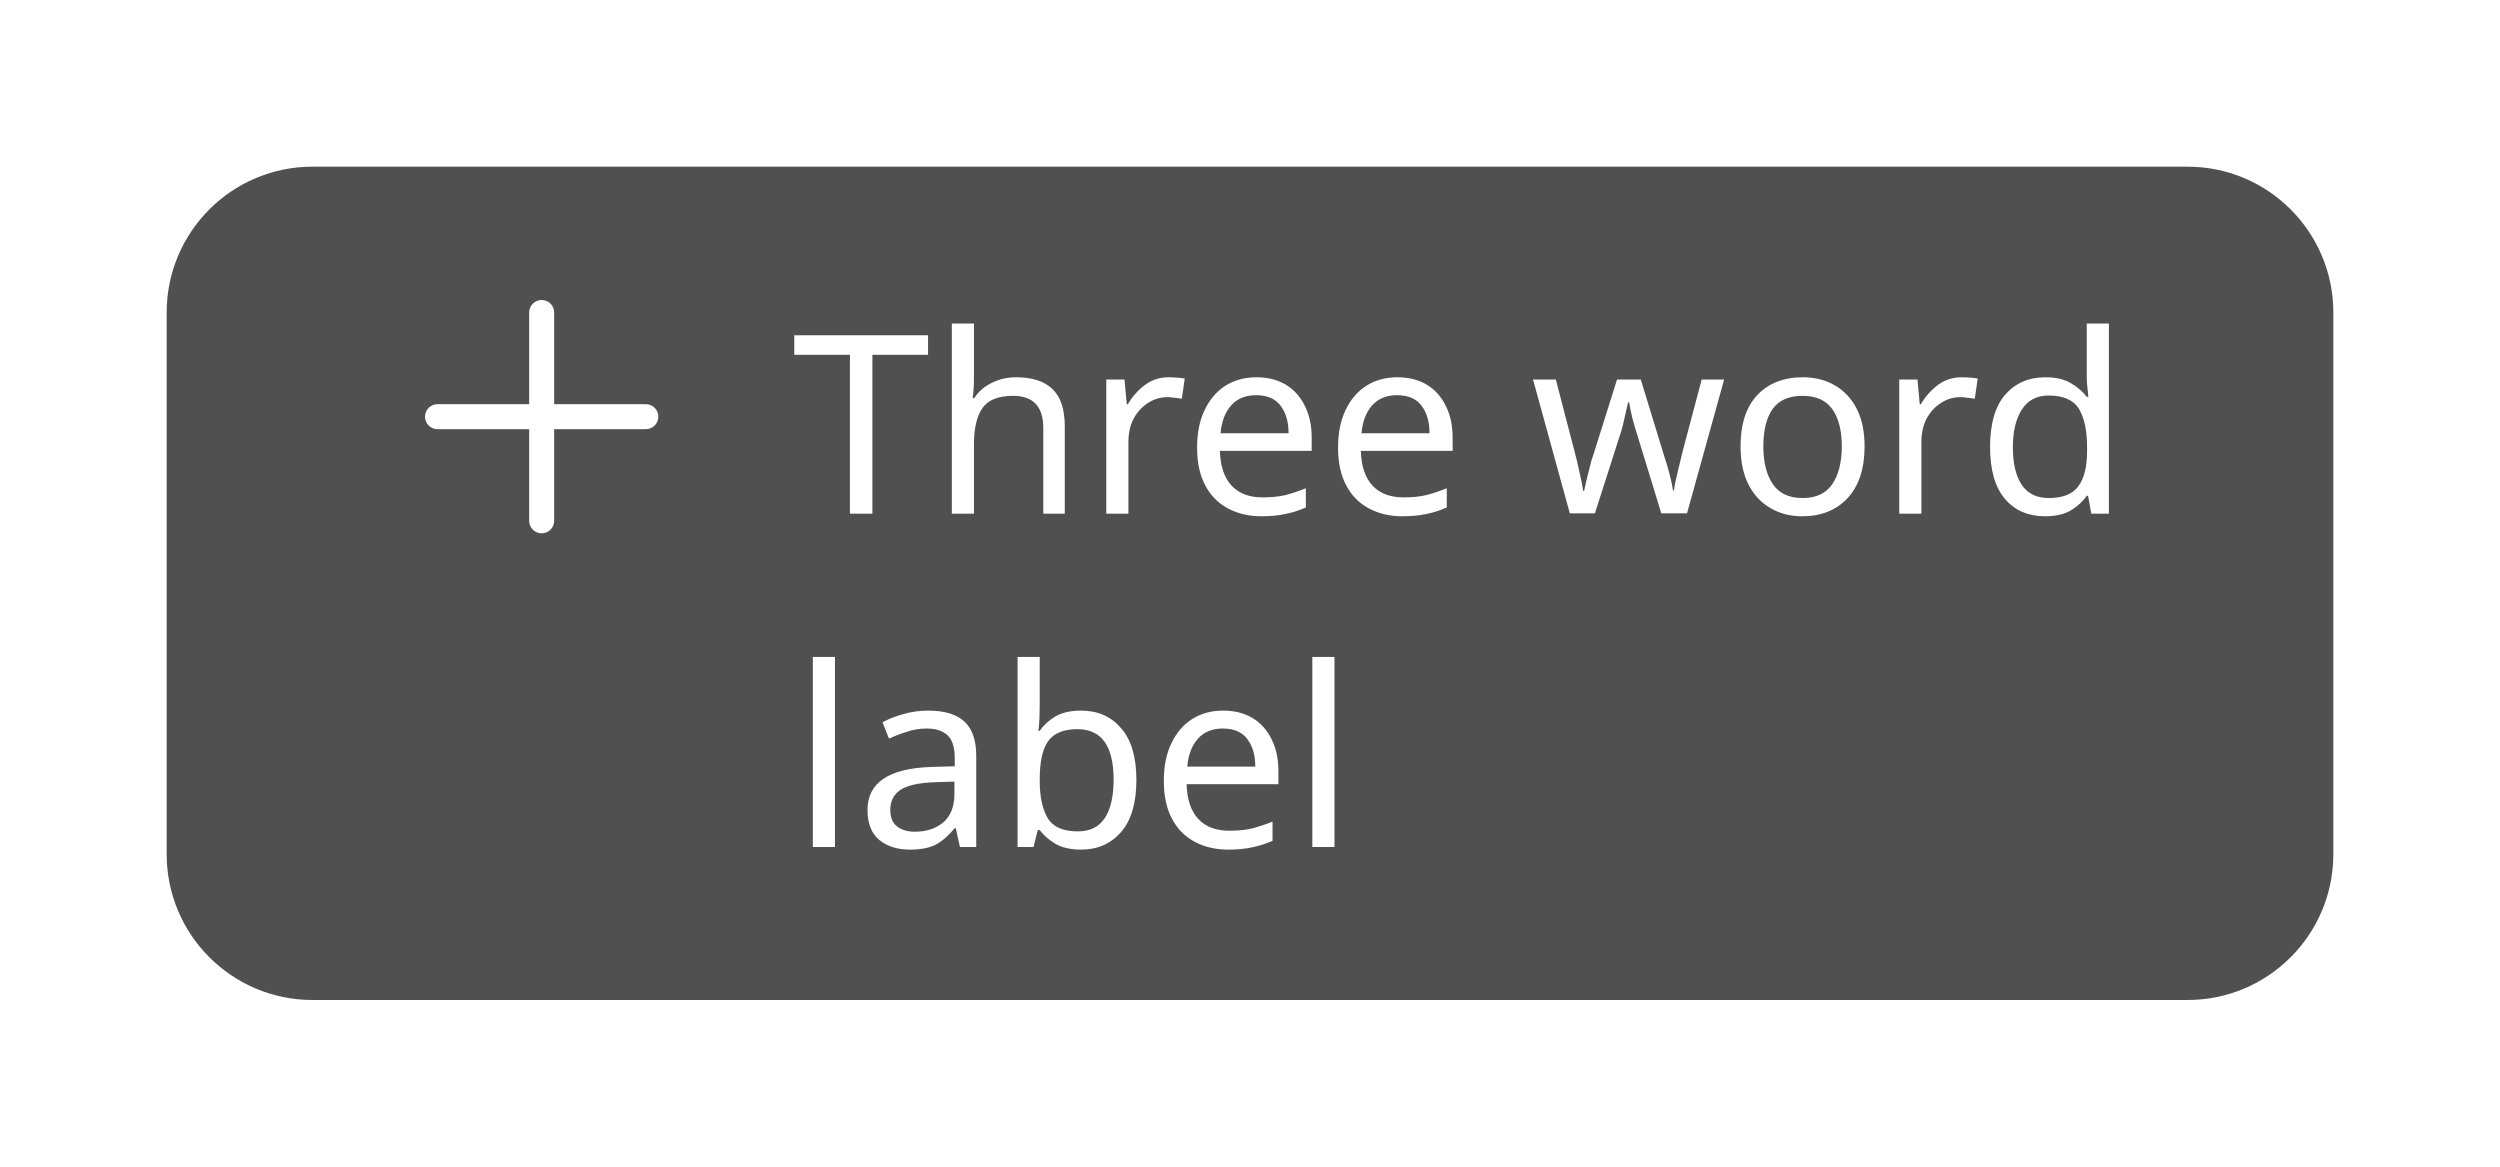
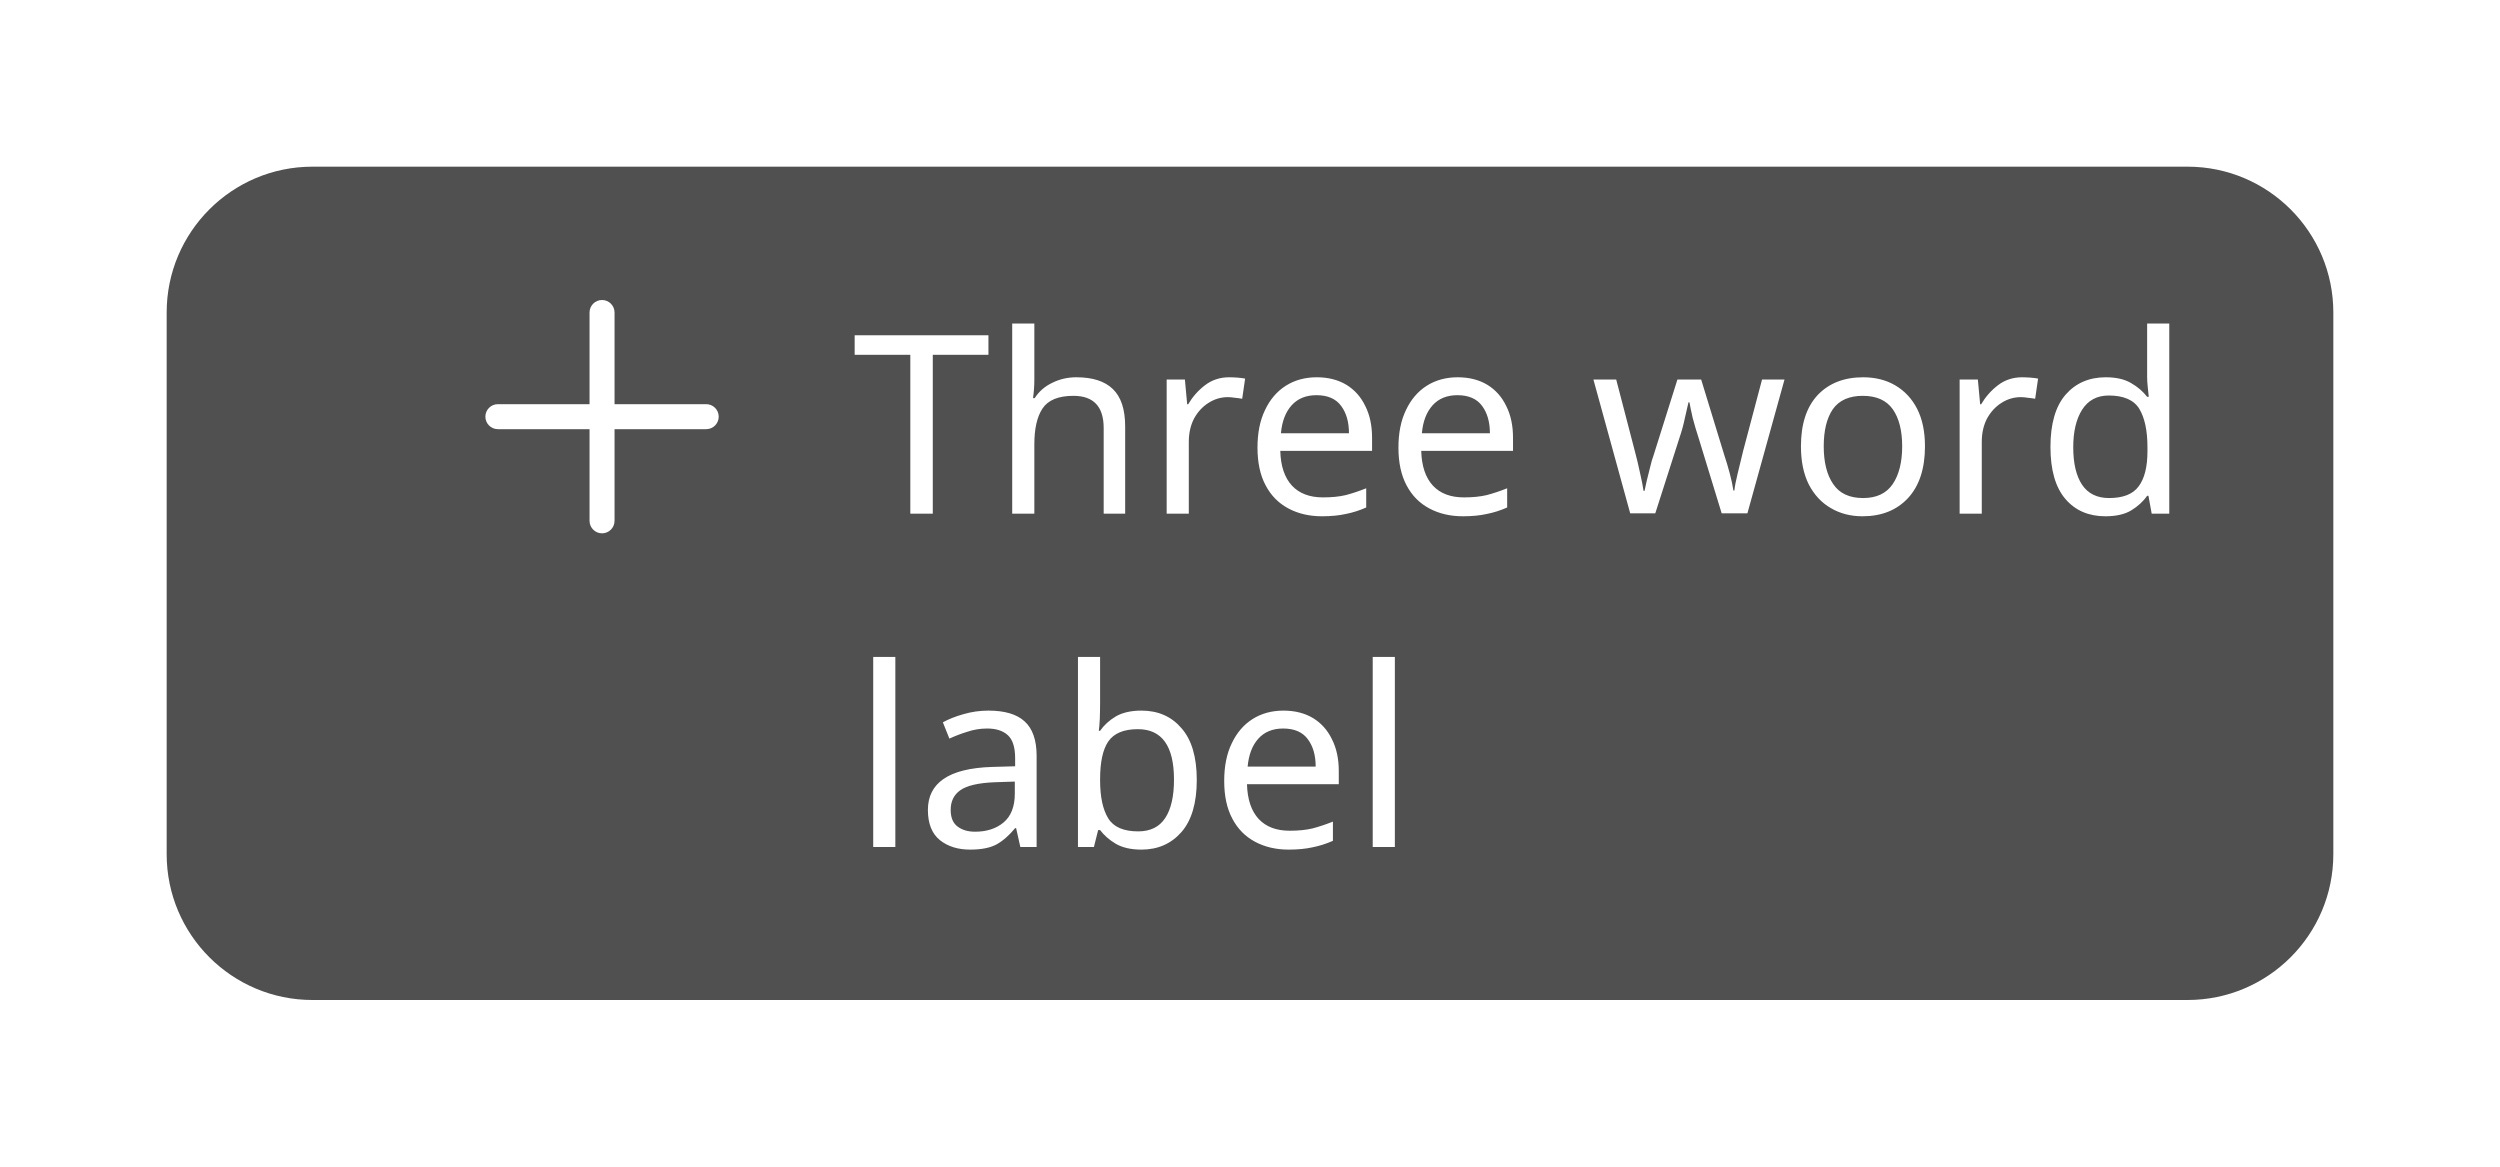
<svg xmlns="http://www.w3.org/2000/svg" width="120" height="56" viewBox="0 0 120 56">
  <rect data-part="container" data-tokens="height=component-height-75-desktop;paddingInlineStart=base-padding-horizontal-small;paddingInlineEnd=base-padding-horizontal-small;gap=base-gap-small;cornerRadius=corner-radius-medium-size-small;fill=neutral-subdued-background-color-default" x="8" y="8" width="104" height="40" rx="7" fill="rgb(80, 80, 80)" />
  <g data-part="icon" data-tokens="color=color-transparent-static-white-1000;width=workflow-icon-small;height=workflow-icon-small">
-     <rect x="18" y="12" width="16" height="16" fill="none" />
-     <g transform="translate(18 12) scale(0.8)">
+     <rect x="20.898" y="12" width="16" height="16" fill="none" />
+     <g transform="translate(20.898 12) scale(0.8)">
      <path d="m16.25,9.25h-5.5V3.75c0-.414-.336-.75-.75-.75s-.75.336-.75.75v5.5H3.75c-.414,0-.75.336-.75.75s.336.75.75.75h5.5v5.5c0,.414.336.75.75.75s.75-.336.75-.75v-5.5h5.5c.414,0,.75-.336.75-.75s-.336-.75-.75-.75Z" fill="rgb(255, 255, 255)" />
    </g>
  </g>
-   <text data-part="label" data-tokens="color=color-transparent-static-white-1000;fontSize=font-size-75;fontWeight=medium-font-weight;lineHeight=line-height-font-size-75" x="38" y="20" font-family="adobe-clean-spectrum-vf, Adobe Clean, 'Source Sans 3', sans-serif" font-size="12" font-weight="500" dominant-baseline="central" fill="rgb(255, 255, 255)">Three word</text>
-   <text data-part="label" data-tokens="color=color-transparent-static-white-1000;fontSize=font-size-75;fontWeight=medium-font-weight;lineHeight=line-height-font-size-75" x="38" y="36" font-family="adobe-clean-spectrum-vf, Adobe Clean, 'Source Sans 3', sans-serif" font-size="12" font-weight="500" dominant-baseline="central" fill="rgb(255, 255, 255)">label</text>
+   <text data-part="label" data-tokens="color=color-transparent-static-white-1000;fontSize=font-size-75;fontWeight=medium-font-weight;lineHeight=line-height-font-size-75" x="40.898" y="20" font-family="adobe-clean-spectrum-vf, Adobe Clean, 'Source Sans 3', sans-serif" font-size="12" font-weight="500" dominant-baseline="central" fill="rgb(255, 255, 255)">Three word</text>
+   <text data-part="label" data-tokens="color=color-transparent-static-white-1000;fontSize=font-size-75;fontWeight=medium-font-weight;lineHeight=line-height-font-size-75" x="40.898" y="36" font-family="adobe-clean-spectrum-vf, Adobe Clean, 'Source Sans 3', sans-serif" font-size="12" font-weight="500" dominant-baseline="central" fill="rgb(255, 255, 255)">label</text>
</svg>
